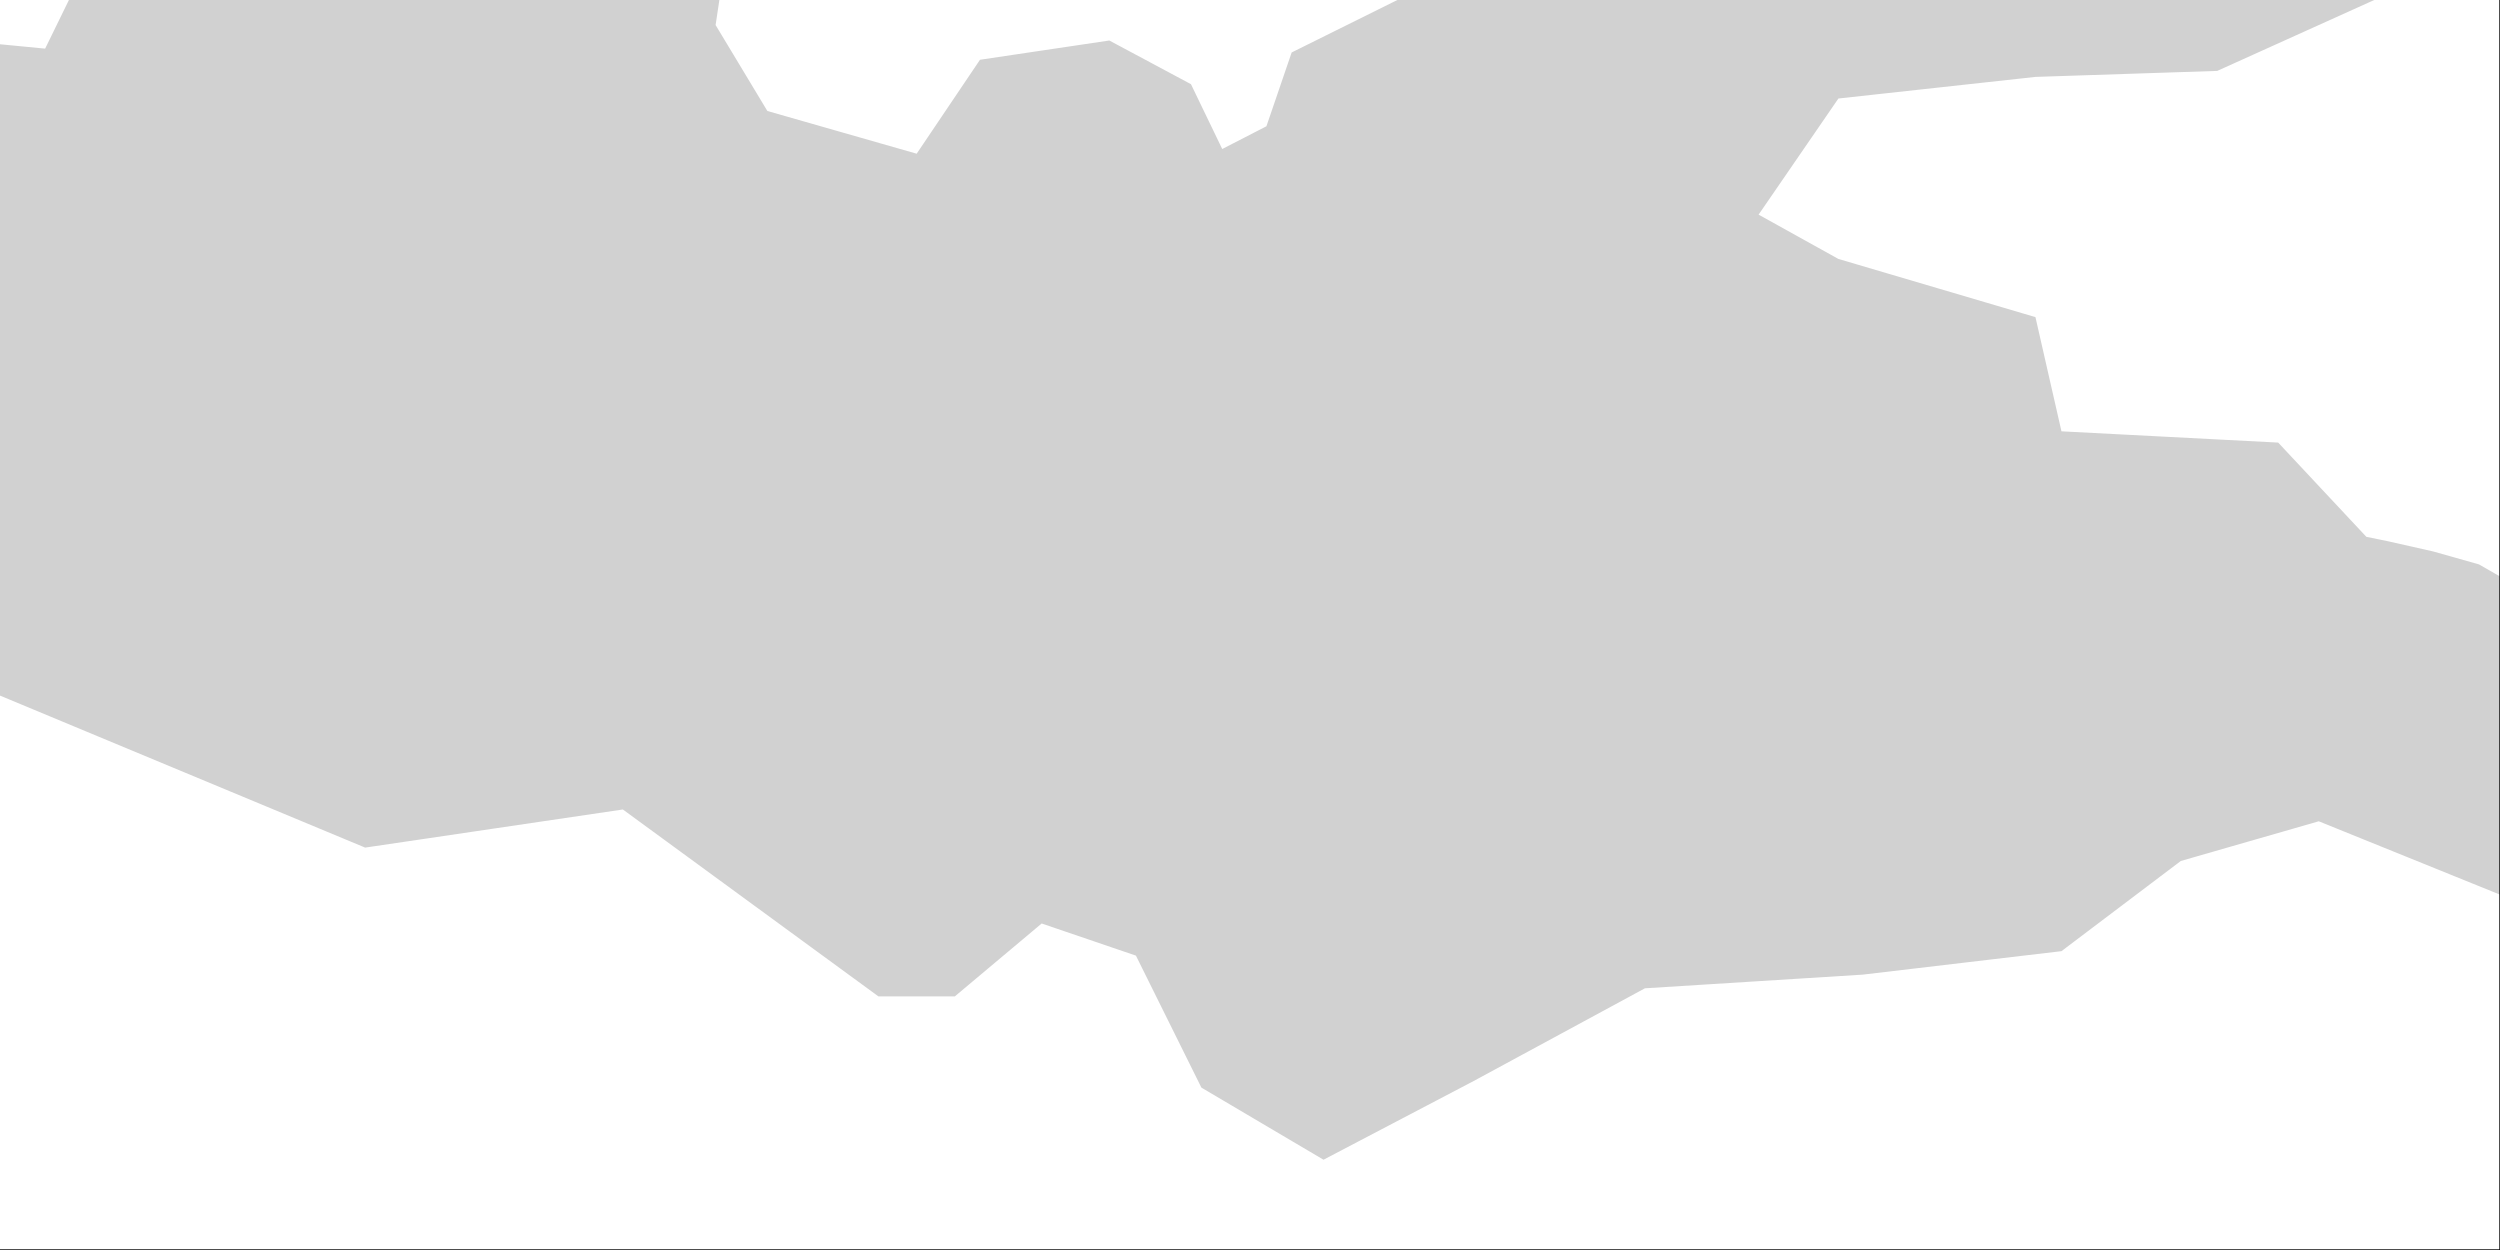
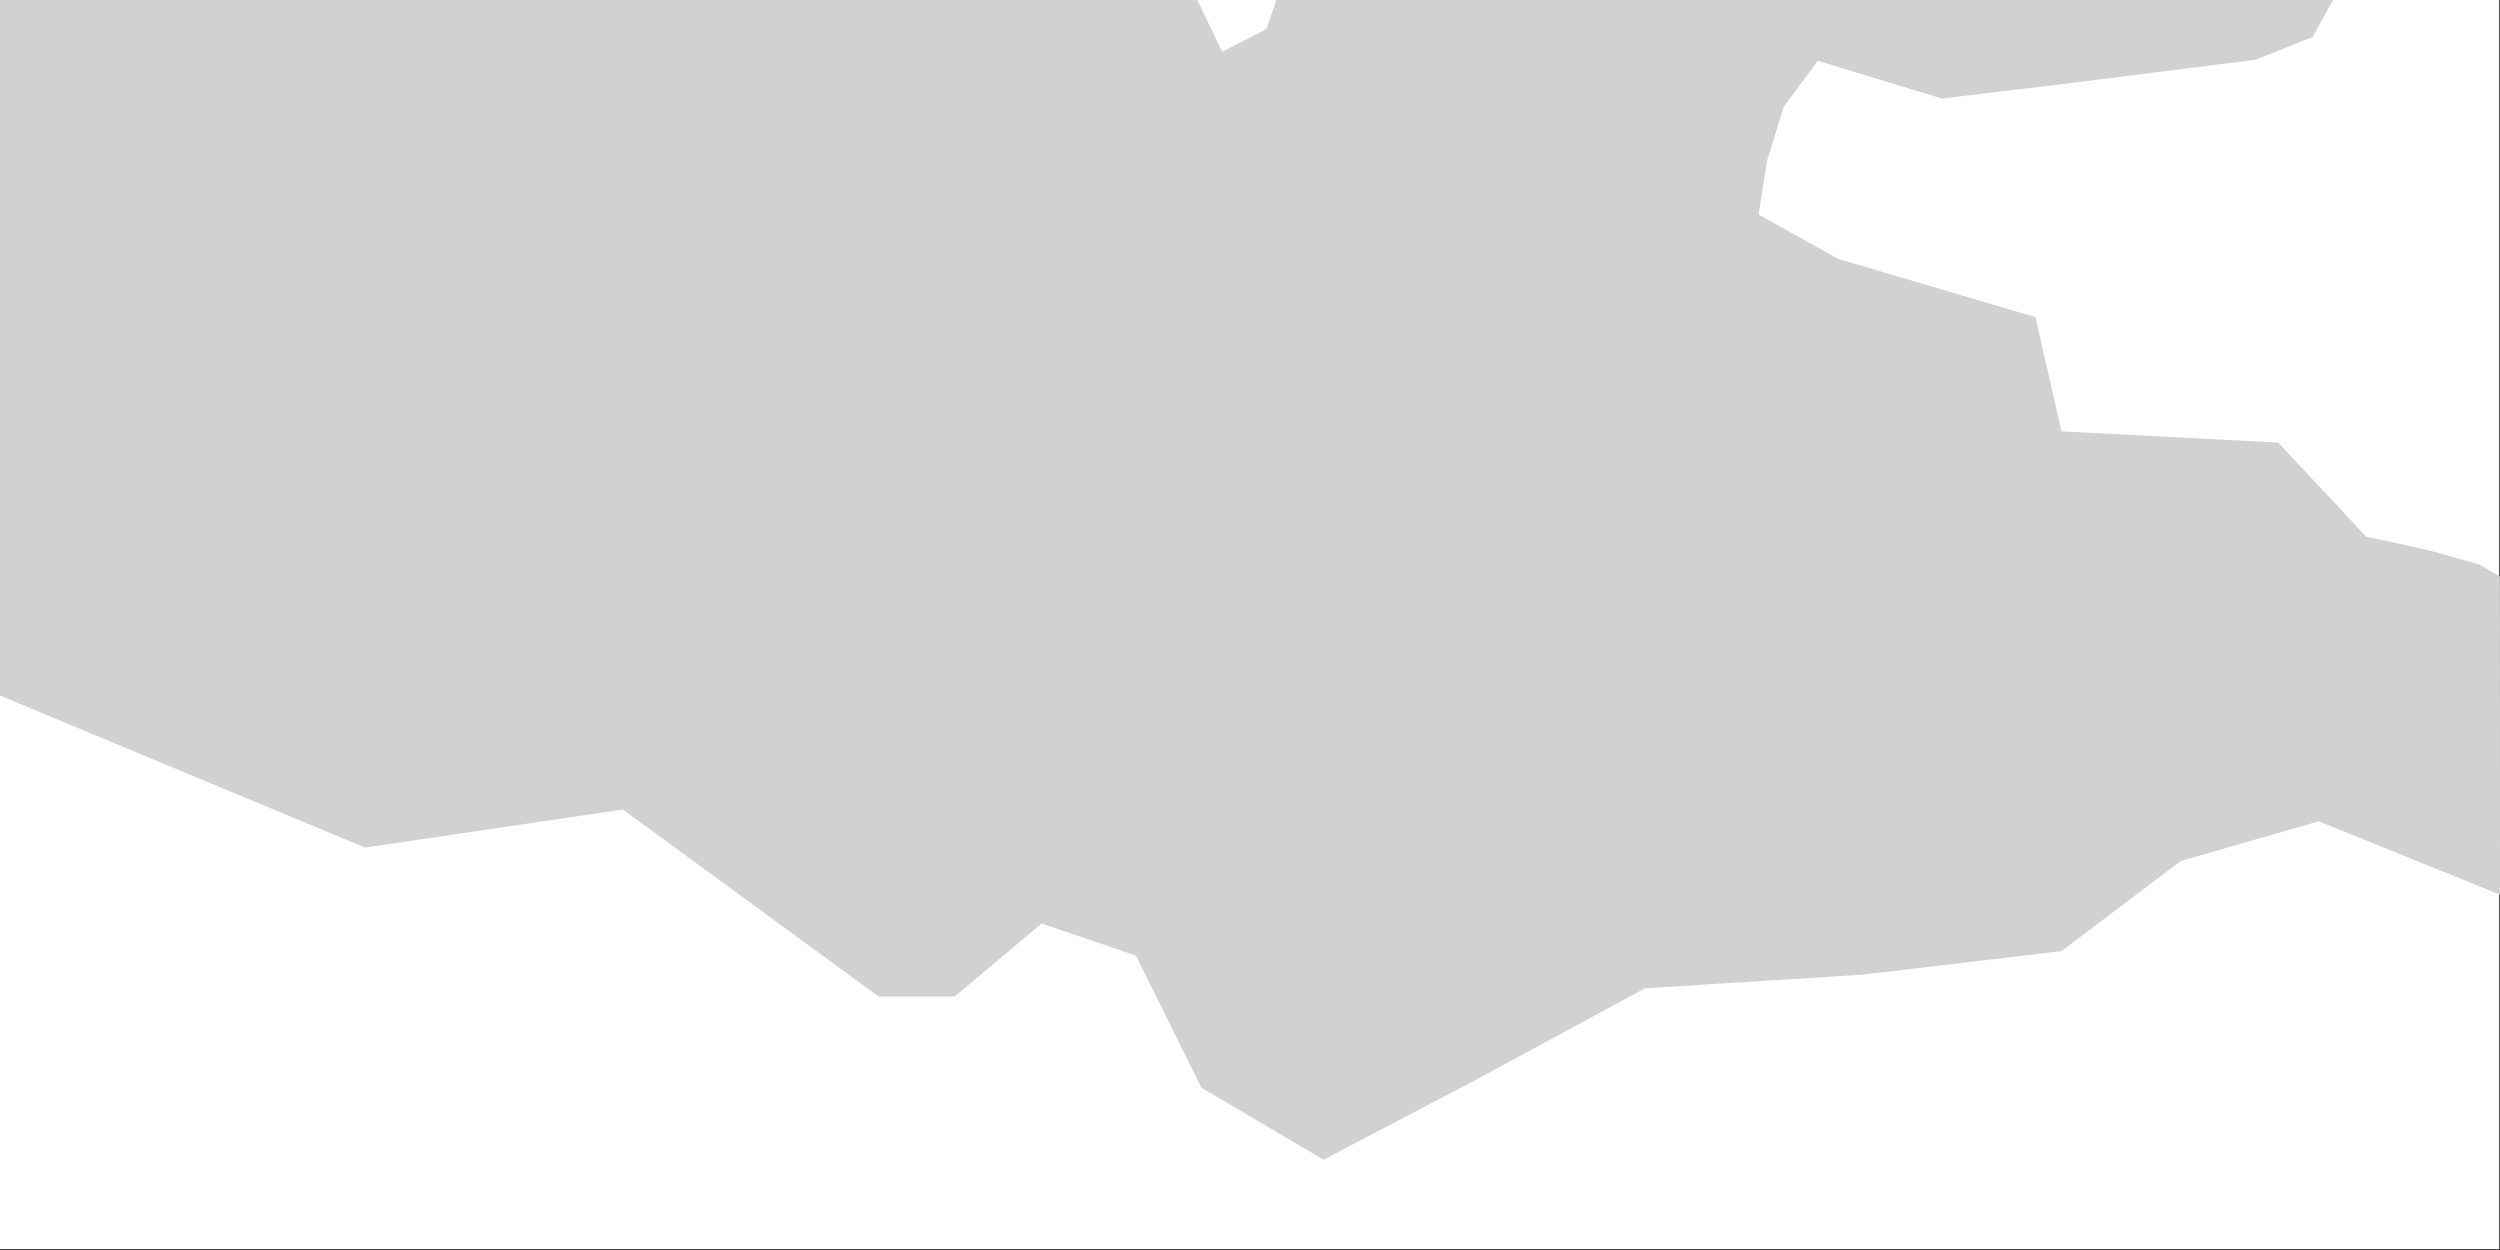
- <svg xmlns="http://www.w3.org/2000/svg" version="1.1" x="0px" y="0px" width="180px" height="90px" viewBox="0 0 180 90" enable-background="new 0 0 180 90" xml:space="preserve">
-   <g id="carted3js">
-     <polygon fill="#D1D1D1" points="179.688,-19.728 177.874,-21.845 176.061,-23.961 174.248,-26.078 167.324,-26.078 160.4,-26.078    153.477,-26.078 146.552,-26.078 141.764,-24.107 136.975,-22.137 132.187,-20.166 127.398,-18.196 123.884,-18.444    120.369,-18.692 116.854,-18.94 113.34,-19.188 112.242,-16.399 111.146,-13.611 110.049,-10.823 108.951,-8.034 108.055,-6.616    107.158,-5.197 106.262,-3.779 105.365,-2.361 102.273,-0.826 99.183,0.708 96.092,2.242 93,3.777 92.545,5.105 92.091,6.435    91.637,7.763 91.182,9.092 90.386,9.501 89.591,9.911 88.795,10.32 88,10.729 87.438,9.562 86.875,8.396 86.312,7.229 85.75,6.062    84.28,5.275 82.811,4.489 81.341,3.703 79.871,2.916 77.543,3.263 75.215,3.609 72.887,3.956 70.559,4.303 69.419,5.994    68.279,7.685 67.14,9.376 66,11.067 63.312,10.298 60.625,9.529 57.938,8.76 55.25,7.991 54.318,6.444 53.387,4.897 52.455,3.35    51.523,1.803 51.893,-0.656 52.262,-3.116 52.631,-5.575 53,-8.034 51.489,-9.525 49.978,-11.017 48.467,-12.509 46.956,-14    42.217,-15.049 37.478,-16.098 32.739,-17.146 28,-18.196 25.438,-18.196 22.875,-18.196 20.312,-18.196 17.75,-18.196    15.765,-16.125 13.78,-14.055 11.796,-11.984 9.811,-9.913 8.171,-6.56 6.53,-3.206 4.89,0.147 3.25,3.501 -0.057,3.181    -3.363,2.861 -6.67,2.541 -9.977,2.221 -12.67,3.375 -15.363,4.529 -18.057,5.683 -20.75,6.837 -21.125,8.991 -21.5,11.145    -21.875,13.299 -22.25,15.453 -20.09,17.234 -17.93,19.015 -15.77,20.795 -13.609,22.576 -13.609,24.259 -13.609,25.942    -13.609,27.625 -13.609,29.309 -13.259,33.231 -12.909,37.154 -12.559,41.077 -12.209,45 -2.584,49.007 7.04,53.014 16.665,57.021    26.289,61.027 30.928,60.342 35.567,59.655 40.207,58.969 44.846,58.283 49.447,61.648 54.048,65.014 58.649,68.379 63.25,71.743    64.624,71.743 65.997,71.743 67.371,71.743 68.744,71.743 70.308,70.43 71.872,69.117 73.436,67.805 75,66.491 76.697,67.07    78.394,67.648 80.09,68.227 81.787,68.805 82.965,71.181 84.144,73.557 85.322,75.932 86.5,78.308 88.698,79.605 90.896,80.904    93.095,82.202 95.293,83.5 97.997,82.082 100.701,80.665 103.405,79.248 106.109,77.83 109.19,76.162 112.271,74.494    115.352,72.826 118.433,71.158 122.352,70.912 126.271,70.666 130.191,70.42 134.111,70.174 137.689,69.752 141.268,69.329    144.846,68.906 148.425,68.484 150.572,66.861 152.72,65.238 154.867,63.615 157.015,61.992 159.498,61.277 161.982,60.562    164.467,59.848 166.95,59.132 170.213,60.453 173.475,61.773 176.737,63.094 180,64.414 180,60.975 179.999,53.332 179.997,45.503    179.992,41.502 178.486,40.636 175.183,39.703 171.88,38.958 170.379,38.653 168.791,36.956 167.204,35.26 165.617,33.563    164.029,31.866 160.128,31.664 156.227,31.461 152.326,31.258 148.425,31.055 147.957,29 147.488,26.944 147.02,24.888    146.552,22.833 143.006,21.785 139.459,20.738 135.912,19.691 132.365,18.644 130.929,17.847 129.492,17.049 128.056,16.251    126.619,15.453 128.056,13.363 129.492,11.273 130.929,9.183 132.365,7.093 135.912,6.704 139.459,6.315 143.006,5.926    146.552,5.537 149.824,5.429 153.096,5.321 156.368,5.213 159.641,5.105 162.89,3.638 166.139,2.17 169.388,0.703 172.637,-0.764    174.853,-1.163 177.068,-1.562 179.284,-1.962 181.5,-2.361 181.5,-6.174 181.5,-9.986 181.5,-13.799 181.5,-17.611    179.688,-19.728  " />
-   </g>
+ <svg xmlns="http://www.w3.org/2000/svg" version="1.1" id="Calque_1" x="0px" y="0px" width="180px" height="90px" viewBox="0 0 180 90" enable-background="new 0 0 180 90" xml:space="preserve">
  <g id="Calque_2">
    <rect x="-179.998" y="-90" fill="none" stroke="#000000" stroke-width="0.1" stroke-miterlimit="10" width="359.998" height="180" />
  </g>
+   <polygon fill="#D1D1D1" points="-32.75,-14 -37.001,-14.706 -39.877,-17.353 -42.753,-20 -46.073,-21.849 -49.394,-23.698   -52.714,-25.547 -56.034,-27.396 -55.463,-29.091 -54.321,-32.48 -53.75,-34.175 -57.75,-37.167 -63.164,-39.02 -68.783,-40.125   -74.178,-37.5 -78.98,-36.833 -80.875,-34.175 -79.435,-28.943 -77.994,-23.711 -76.554,-18.479 -75.113,-13.247 -77.068,-12.288   -79.023,-11.329 -80.979,-10.37 -82.935,-9.411 -83.445,-7.282 -83.955,-5.153 -84.465,-3.024 -84.975,-0.895 -88.977,0.247   -92.978,1.389 -96.979,2.531 -100.98,3.673 -106.448,6.192 -111.917,14.711 -117.386,17.23 -122.854,19.75 -126.016,23.816   -129.177,27.883 -132.338,31.949 -135.5,36.015 -138.75,36.979 -142,37.943 -145.25,38.907 -148.5,39.871 -152.125,38.525   -155.75,37.18 -159.375,35.835 -163,34.489 -164.725,35.384 -166.449,36.279 -168.174,37.174 -169.898,38.069 -169.898,42.319   -169.898,46.569 -169.898,50.82 -169.898,55.07 -167.015,56.604 -164.132,58.139 -161.249,59.674 -158.365,61.208 -153.524,60.494   -148.683,59.781 -143.841,59.067 -139,58.354 -136.625,58.504 -134.25,58.654 -131.875,58.805 -129.5,58.956 -122.597,58.539   -115.693,58.122 -108.789,57.705 -101.886,57.288 -99.23,58.223 -96.574,59.158 -93.918,60.093 -91.263,61.027 -87.693,58.703   -84.124,56.38 -80.555,54.057 -76.986,51.732 -72.963,50.477 -68.94,49.221 -64.918,47.965 -60.895,46.709 -58.296,44.036   -55.697,41.362 -53.099,38.688 -50.5,36.015 -50.188,34.697 -49.875,33.38 -49.562,32.062 -49.25,30.744 -54.785,28.92   -60.319,27.096 -65.854,25.272 -71.389,23.448 -71.389,22.247 -71.389,21.046 -71.389,19.845 -71.389,18.644 -67.979,17.47   -64.569,16.295 -61.16,15.12 -57.75,13.945 -50.25,12.458 -44.75,11.208 -36.75,9.5 -28.75,3.75 -27.5,-2.5 -27.5,-6 -27.5,-8.25   -29.5,-12.25 " />
+   <polygon fill="#D1D1D1" points="179.688,-26.728 177.874,-28.845 176.061,-30.961 174.248,-33.078 167.324,-33.078 160.4,-33.078   153.477,-33.078 146.553,-33.078 141.764,-31.107 136.975,-29.137 132.188,-27.166 127.398,-25.196 123.884,-25.444   120.369,-25.692 116.854,-25.94 114.066,-26.078 112.242,-23.399 111.146,-20.611 110.049,-17.823 108.951,-15.034 108.055,-13.616   107.158,-12.197 106.262,-10.779 105.365,-9.361 102.273,-7.826 99.184,-6.292 96.092,-4.758 93,-3.223 92.545,-1.895   92.091,-0.565 91.637,0.763 91.182,2.092 90.386,2.501 89.591,2.911 88.795,3.32 88,3.729 87.438,2.562 86.875,1.396 86.312,0.229   85.75,-0.938 84.28,-1.725 82.811,-2.511 81.341,-3.297 79.871,-4.084 77.543,-3.737 75.215,-3.391 72.887,-3.044 70.559,-2.697   66.87,-3.148 66.065,-6.111 65.1,-9.913 63.169,-15.939 59.871,-19.961 51.239,-21.329 50.25,-24.75 47.5,-26.21 45.989,-27.701   41.25,-28.75 36.511,-29.799 33.75,-37.2 29.5,-40.125 26.938,-40.125 24.375,-40.125 21.812,-40.125 19.25,-40.125 12.5,-38.25   9.75,-33.75 6.338,-29.15 5.088,-24.9 5,-18 4.5,-11.75 4.89,-6.853 3.25,-3.499 -0.057,-3.819 -3.363,-4.139 -6.67,-4.459   -9.977,-4.779 -12.67,-3.625 -15.363,-2.471 -18.057,-1.317 -20.75,-0.163 -22.833,2.833 -26.667,7.093 -27.5,11.833 -27.5,16.718   -24.326,18.644 -20,21 -17.633,22.333 -13.609,22.576 -13.609,24.259 -13.609,25.942 -13.609,27.625 -13.609,29.309 -13.259,33.231   -12.909,37.154 -12.559,41.077 -12.209,45 -2.584,49.007 7.04,53.014 16.665,57.021 26.289,61.027 30.928,60.342 35.567,59.655   40.207,58.969 44.846,58.283 49.447,61.648 54.048,65.014 58.649,68.379 63.25,71.743 64.624,71.743 65.997,71.743 67.371,71.743   68.744,71.743 70.308,70.43 71.872,69.117 73.436,67.805 75,66.491 76.697,67.07 78.394,67.648 80.09,68.227 81.787,68.805   82.965,71.182 84.144,73.557 85.322,75.932 86.5,78.309 88.698,79.605 90.896,80.904 93.096,82.202 95.293,83.5 97.997,82.082   100.701,80.665 103.404,79.248 106.109,77.83 109.189,76.162 112.271,74.494 115.352,72.826 118.434,71.158 122.352,70.912   126.271,70.666 130.191,70.42 134.111,70.174 137.689,69.752 141.268,69.329 144.846,68.906 148.425,68.484 150.572,66.861   152.721,65.238 154.867,63.615 157.016,61.992 159.498,61.277 161.982,60.562 164.467,59.848 166.95,59.132 170.213,60.453   173.475,61.773 176.736,63.094 180,64.414 180,60.975 179.999,53.332 179.997,45.503 179.992,41.502 178.486,40.636 175.184,39.703   171.88,38.958 170.379,38.653 168.791,36.956 167.204,35.26 165.617,33.563 164.029,31.866 160.128,31.664 156.227,31.461   152.326,31.258 148.425,31.055 147.957,29 147.488,26.944 147.02,24.888 146.553,22.833 143.006,21.785 139.459,20.738   135.912,19.691 132.365,18.644 130.93,17.847 129.492,17.049 128.057,16.251 126.619,15.453 127.238,11.538 128.435,7.682   130.875,4.375 139.818,7.093 148.425,6.062 156.02,5.105 162.398,4.303 166.51,2.665 167.844,0.237 169,-1.467 170.379,-3.749   172.637,-7.764 174.854,-8.163 177.068,-8.562 179.284,-8.962 181.5,-9.361 181.5,-13.174 181.5,-16.986 181.5,-20.799   181.5,-24.611 " />
</svg>
